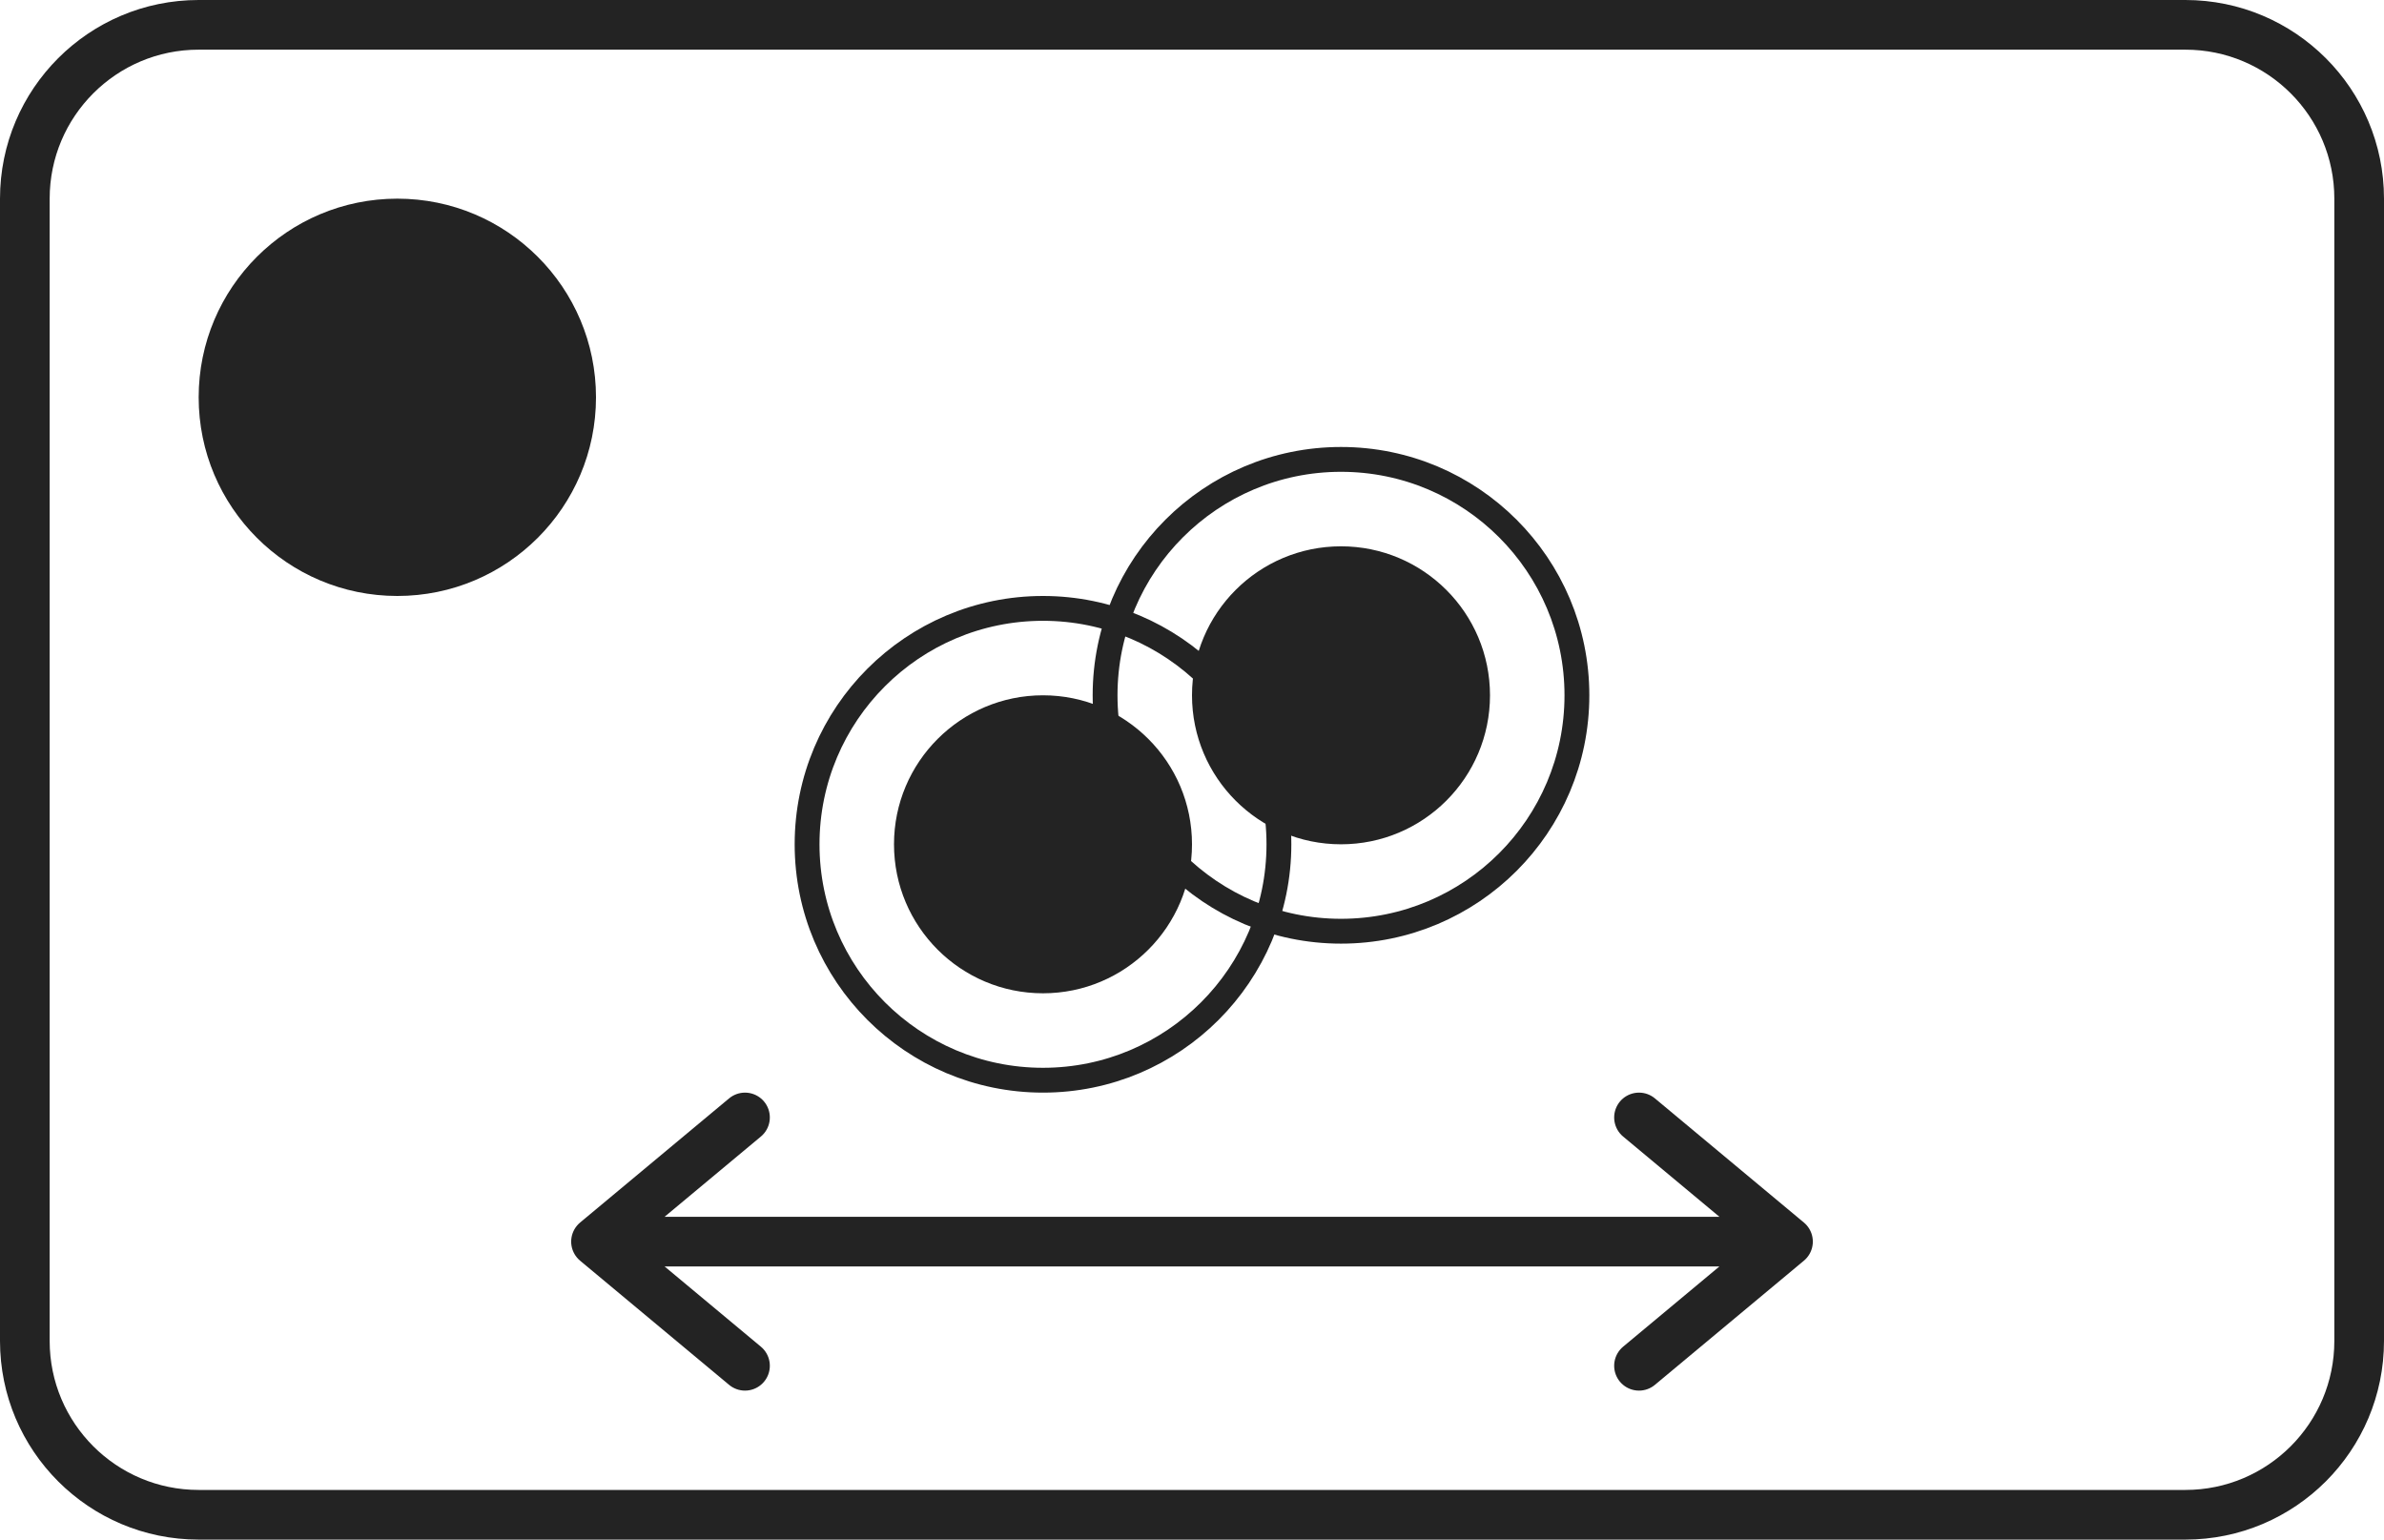
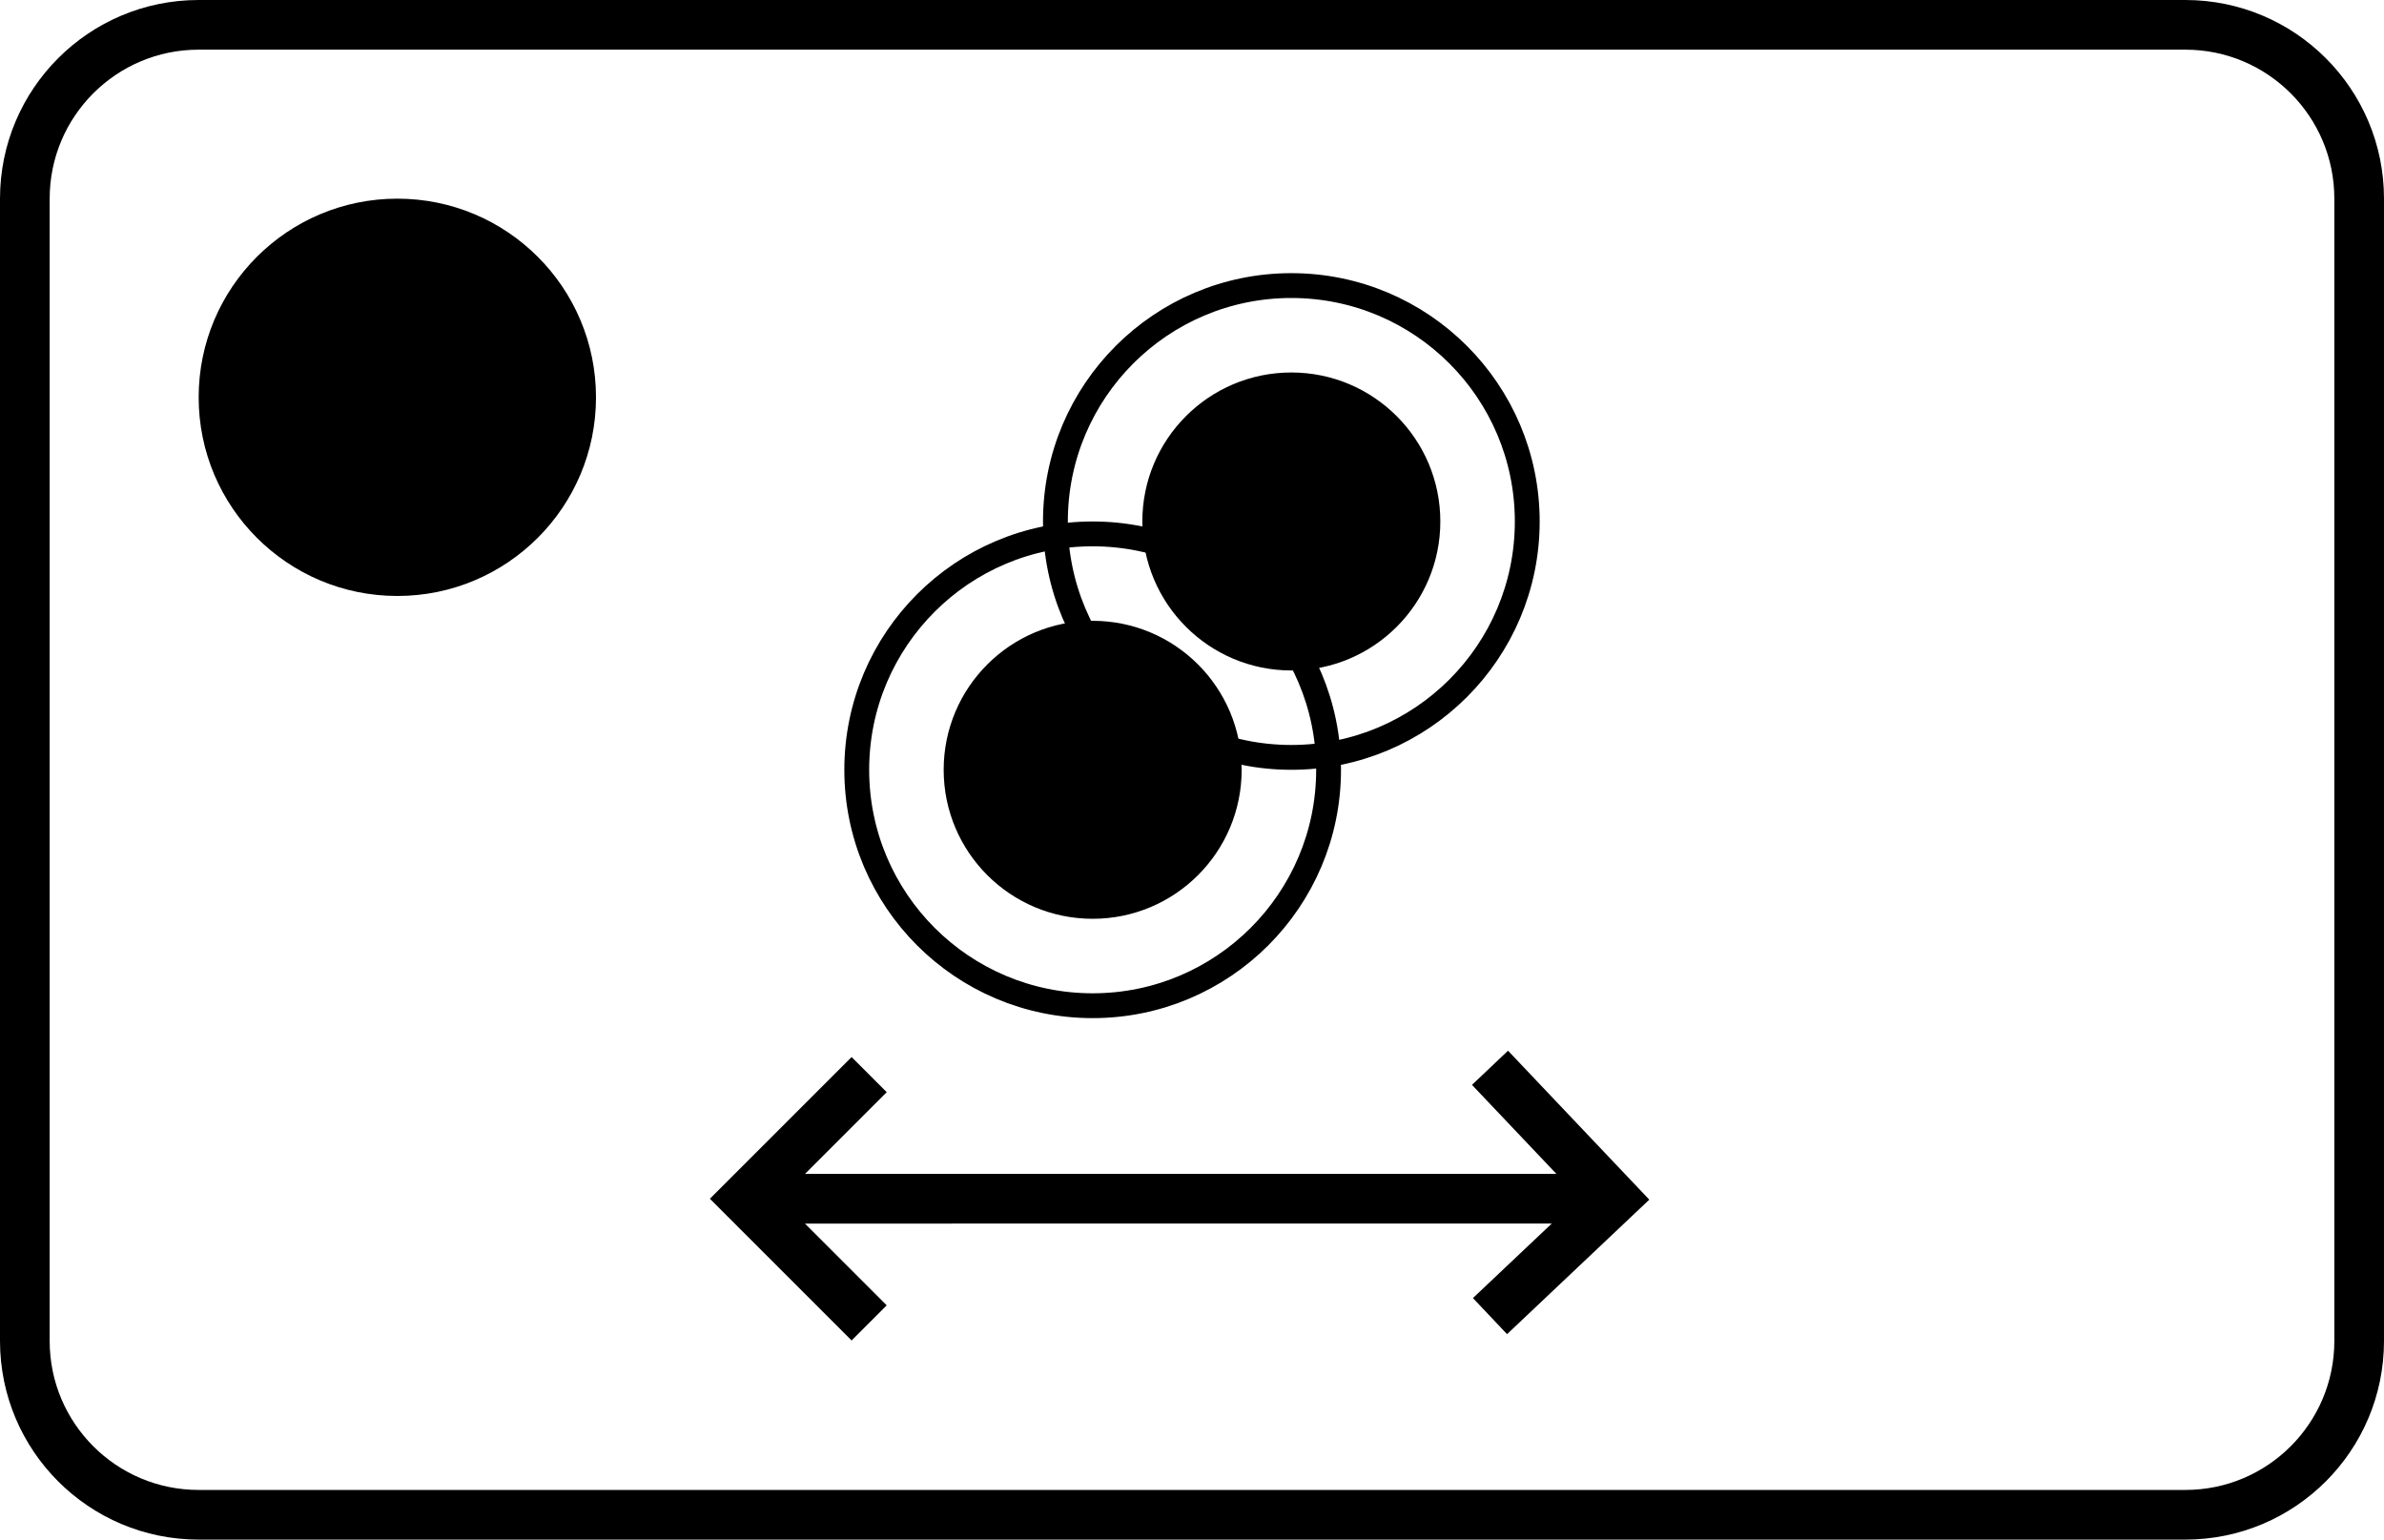
<svg xmlns="http://www.w3.org/2000/svg" width="48" height="31" viewBox="0 0 48 31" fill="none">
-   <rect x="0.5" y="0.5" width="47" height="30" rx="3.5" stroke="#232323" />
-   <circle cx="8" cy="8" r="4" fill="#232323" />
-   <circle cx="21" cy="17" r="4.75" stroke="#232323" stroke-width="0.5" />
-   <circle cx="21" cy="17" r="2.75" fill="#232323" stroke="#232323" stroke-width="0.5" />
-   <circle cx="27" cy="14" r="4.75" stroke="#232323" stroke-width="0.5" />
-   <circle cx="27" cy="14" r="2.75" fill="#232323" stroke="#232323" stroke-width="0.5" />
-   <path d="M12 25H36M12 25L15 22.5M12 25L15 27.5M36 25L33 22.5M36 25L33 27.5" stroke="#232323" stroke-linecap="round" stroke-linejoin="round" />
+   <rect x="0.5" y="0.5" width="47" height="30" rx="3.5" stroke="black" />
+   <circle cx="8" cy="8" r="4" fill="black" />
+   <path d="M26.75 15.5C26.75 18.123 24.623 20.25 22 20.25C19.377 20.25 17.25 18.123 17.25 15.5C17.25 12.877 19.377 10.75 22 10.75C24.623 10.75 26.75 12.877 26.75 15.5Z" stroke-width="0.5" stroke="black" />
+   <path d="M24.75 15.5C24.75 17.019 23.519 18.25 22 18.25C20.481 18.25 19.25 17.019 19.25 15.5C19.25 13.981 20.481 12.75 22 12.75C23.519 12.75 24.75 13.981 24.75 15.5Z" fill="black" stroke-width="0.5" stroke="black" />
+   <path d="M30.75 10.5C30.75 13.123 28.623 15.25 26 15.25C23.377 15.25 21.25 13.123 21.25 10.5C21.25 7.877 23.377 5.75 26 5.75C28.623 5.75 30.75 7.877 30.75 10.5Z" stroke-width="0.5" stroke="black" />
+   <path d="M28.75 10.5C28.75 12.019 27.519 13.25 26 13.25C24.481 13.25 23.25 12.019 23.25 10.5C23.25 8.981 24.481 7.75 26 7.75C27.519 7.75 28.75 8.981 28.75 10.5Z" fill="black" stroke-width="0.5" stroke="black" />
+   <path d="M15 24.137L32.5 24.136M17.5 26.637L15 24.137L17.5 21.637M30 26.5L32.5 24.136L30 21.5" stroke="black" />
</svg>
